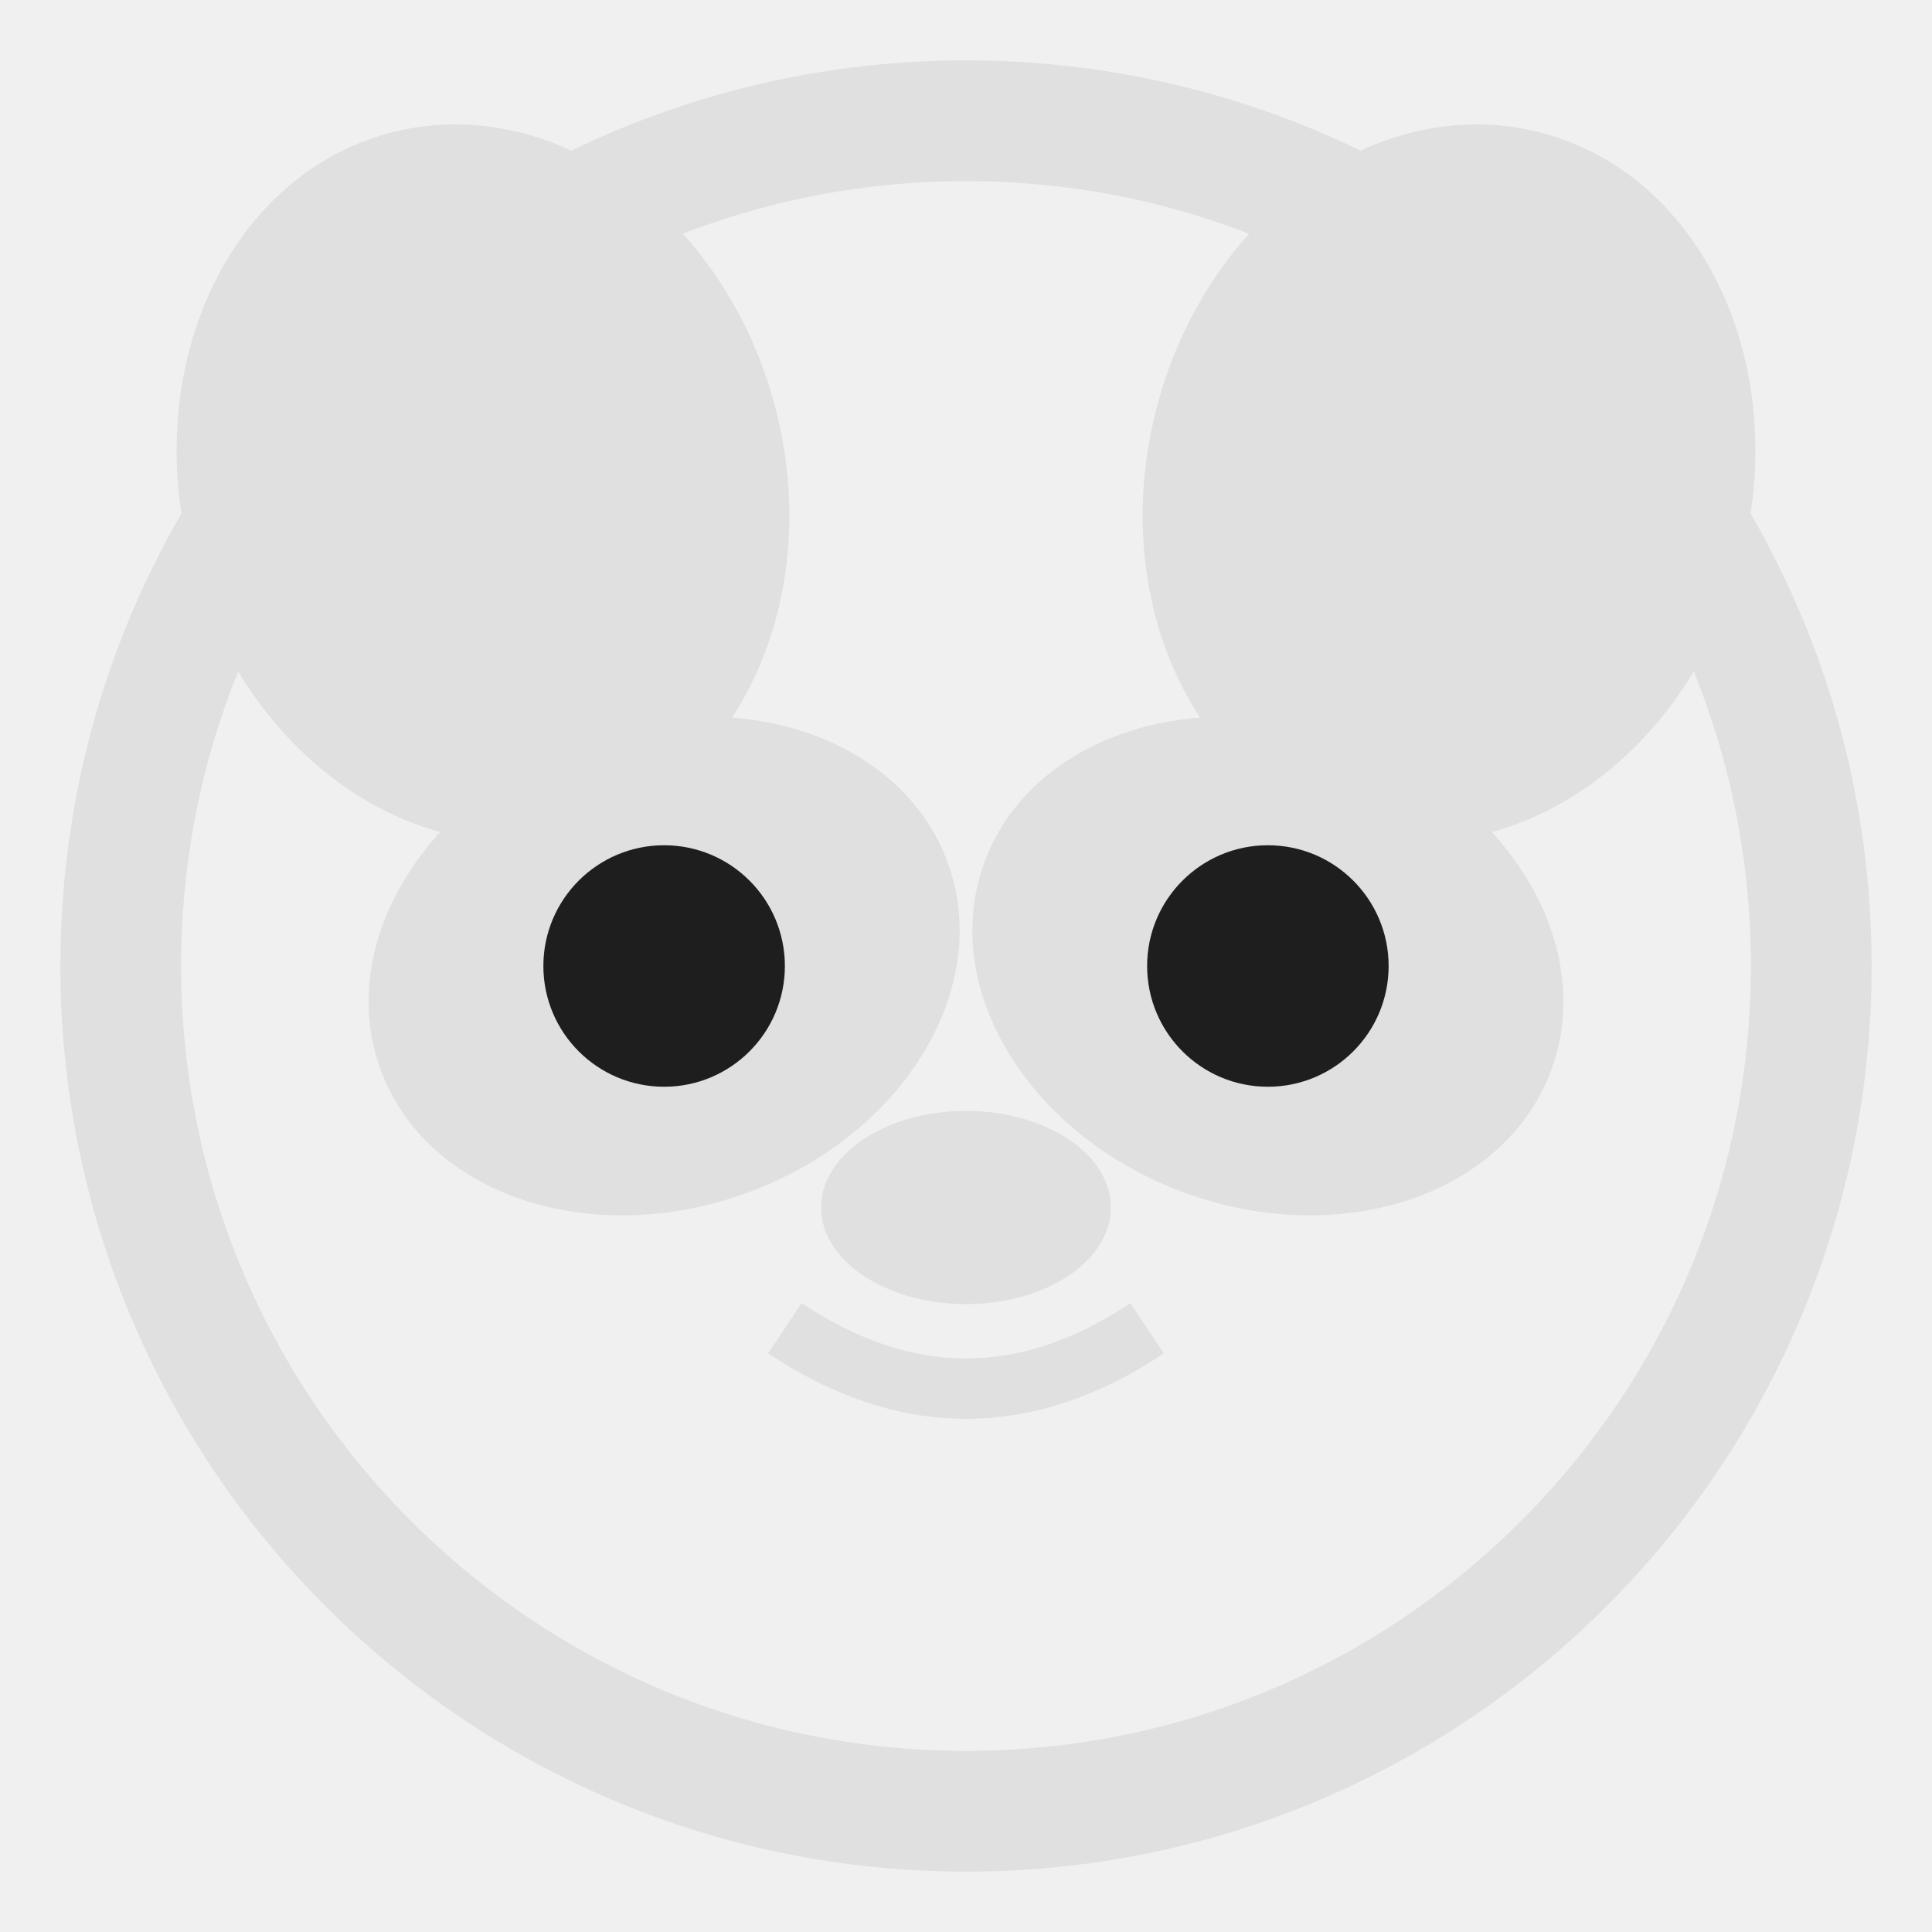
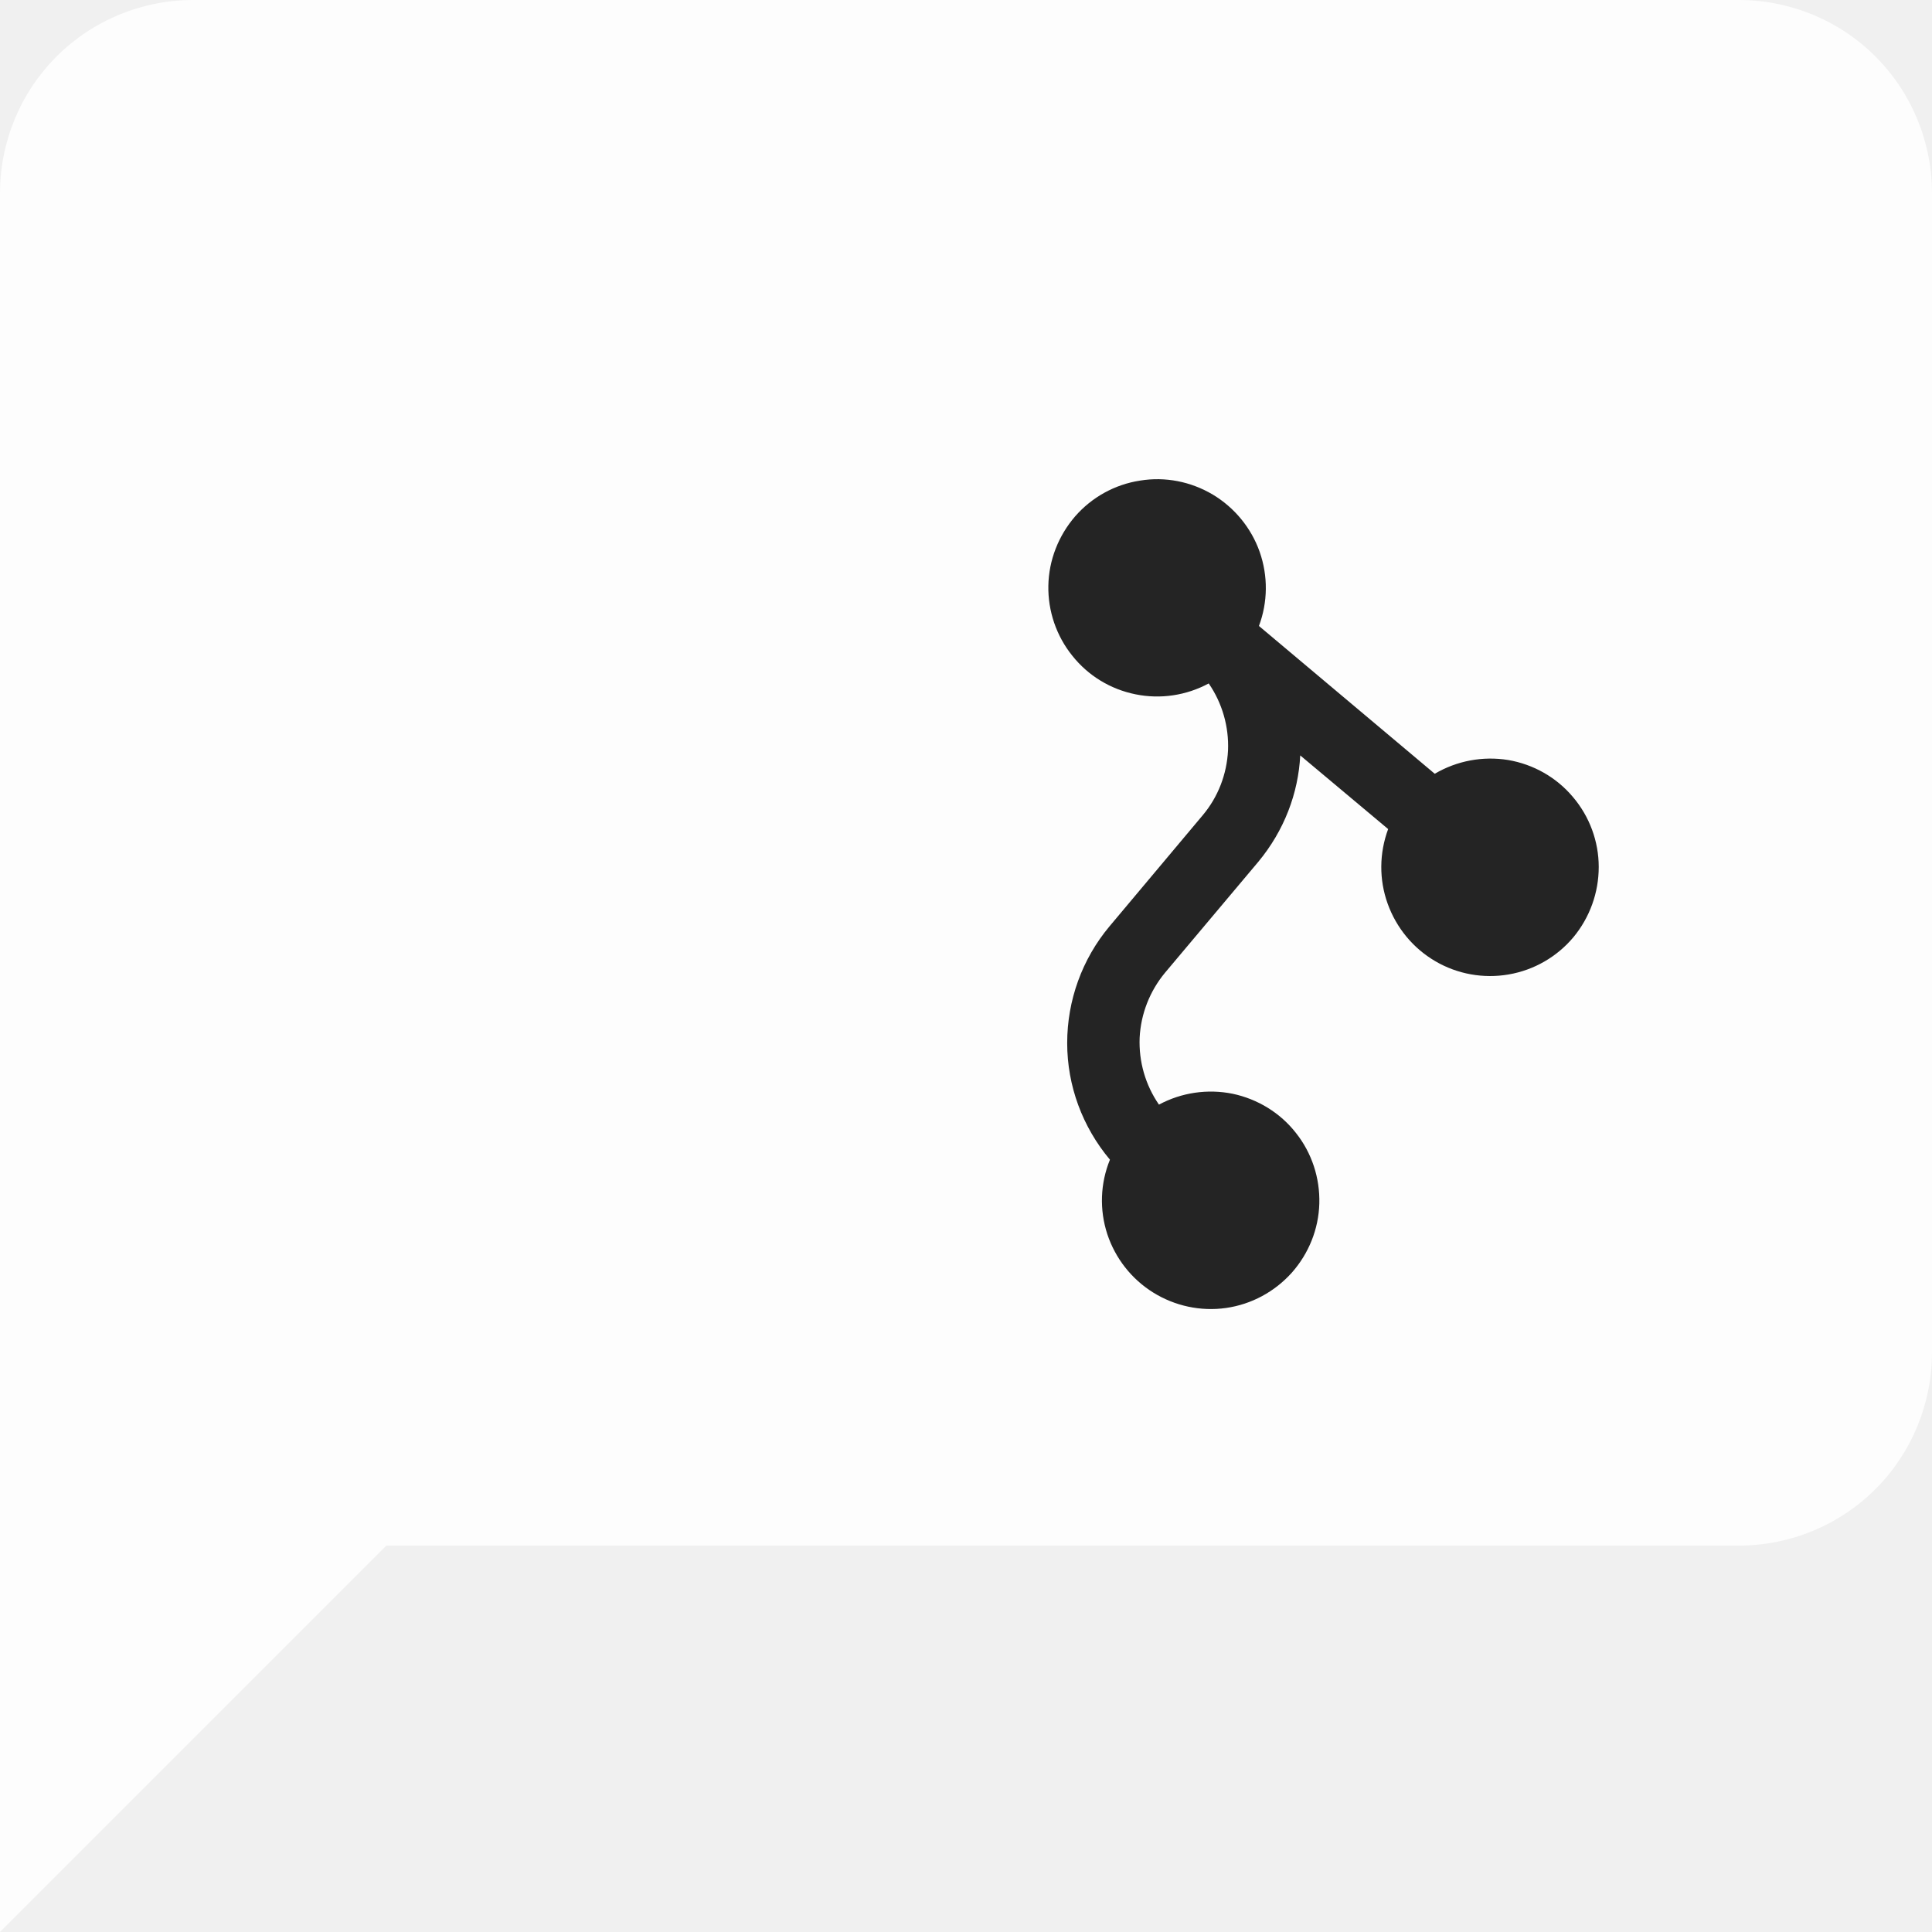
- <svg xmlns="http://www.w3.org/2000/svg" width="16" height="16" viewBox="0 0 16 16">
-   <circle cx="8" cy="8" r="7" fill="none" stroke="#E0E0E0" stroke-width="1" />
-   <ellipse cx="4" cy="4" rx="2.5" ry="3" fill="#E0E0E0" transform="rotate(-15, 4, 4)" />
-   <ellipse cx="12" cy="4" rx="2.5" ry="3" fill="#E0E0E0" transform="rotate(15, 12, 4)" />
-   <ellipse cx="5.5" cy="8" rx="2.5" ry="2" fill="#E0E0E0" transform="rotate(-20, 5.5, 8)" />
-   <ellipse cx="10.5" cy="8" rx="2.5" ry="2" fill="#E0E0E0" transform="rotate(20, 10.5, 8)" />
-   <circle cx="5.5" cy="8" r="1" fill="#1E1E1E" />
-   <circle cx="10.5" cy="8" r="1" fill="#1E1E1E" />
-   <ellipse cx="8" cy="10" rx="1.2" ry="0.8" fill="#E0E0E0" />
-   <path d="M 6.5 11 Q 8 12 9.5 11" stroke="#E0E0E0" stroke-width="0.5" fill="none" />
+ <svg xmlns="http://www.w3.org/2000/svg" width="8" height="8" viewBox="0 0 8 8" fill="none">
+   <g opacity="0.85">
+     <path d="M7.2 0H0.8C0.588 0 0.384 0.084 0.234 0.234C0.084 0.384 0 0.588 0 0.8V8L1.6 6.4H7.2C7.412 6.4 7.616 6.316 7.766 6.166C7.916 6.016 8 5.812 8 5.6V0.8C8 0.588 7.916 0.384 7.766 0.234C7.616 0.084 7.412 0 7.2 0Z" fill="white" />
+     <path d="M5.005 2.83C4.912 2.88 4.805 2.896 4.702 2.875C4.598 2.854 4.506 2.798 4.44 2.715C4.374 2.633 4.339 2.53 4.341 2.425C4.343 2.319 4.383 2.218 4.452 2.138C4.521 2.059 4.616 2.006 4.721 1.99C4.825 1.973 4.931 1.994 5.022 2.048C5.112 2.102 5.181 2.186 5.216 2.285C5.251 2.385 5.25 2.493 5.213 2.592L5.941 3.204C6.033 3.15 6.14 3.13 6.245 3.147C6.35 3.165 6.445 3.219 6.513 3.3C6.582 3.381 6.62 3.484 6.62 3.59C6.62 3.696 6.583 3.799 6.515 3.881C6.447 3.962 6.352 4.017 6.247 4.035C6.143 4.053 6.035 4.034 5.943 3.98C5.851 3.926 5.782 3.842 5.746 3.742C5.71 3.642 5.711 3.533 5.748 3.433L5.384 3.128C5.376 3.284 5.318 3.439 5.21 3.569L4.824 4.028C4.761 4.104 4.724 4.198 4.719 4.297C4.715 4.396 4.743 4.493 4.799 4.574C4.892 4.524 5 4.508 5.104 4.529C5.208 4.551 5.301 4.608 5.366 4.691C5.432 4.774 5.466 4.878 5.463 4.984C5.46 5.09 5.419 5.191 5.349 5.27C5.278 5.349 5.182 5.401 5.077 5.416C4.972 5.431 4.865 5.408 4.775 5.352C4.685 5.296 4.618 5.21 4.585 5.11C4.552 5.009 4.556 4.9 4.596 4.802C4.482 4.666 4.419 4.496 4.419 4.319C4.419 4.142 4.481 3.971 4.594 3.836L4.98 3.376C5.044 3.3 5.08 3.206 5.085 3.107C5.089 3.009 5.061 2.911 5.005 2.83Z" fill="black" />
+   </g>
</svg>
